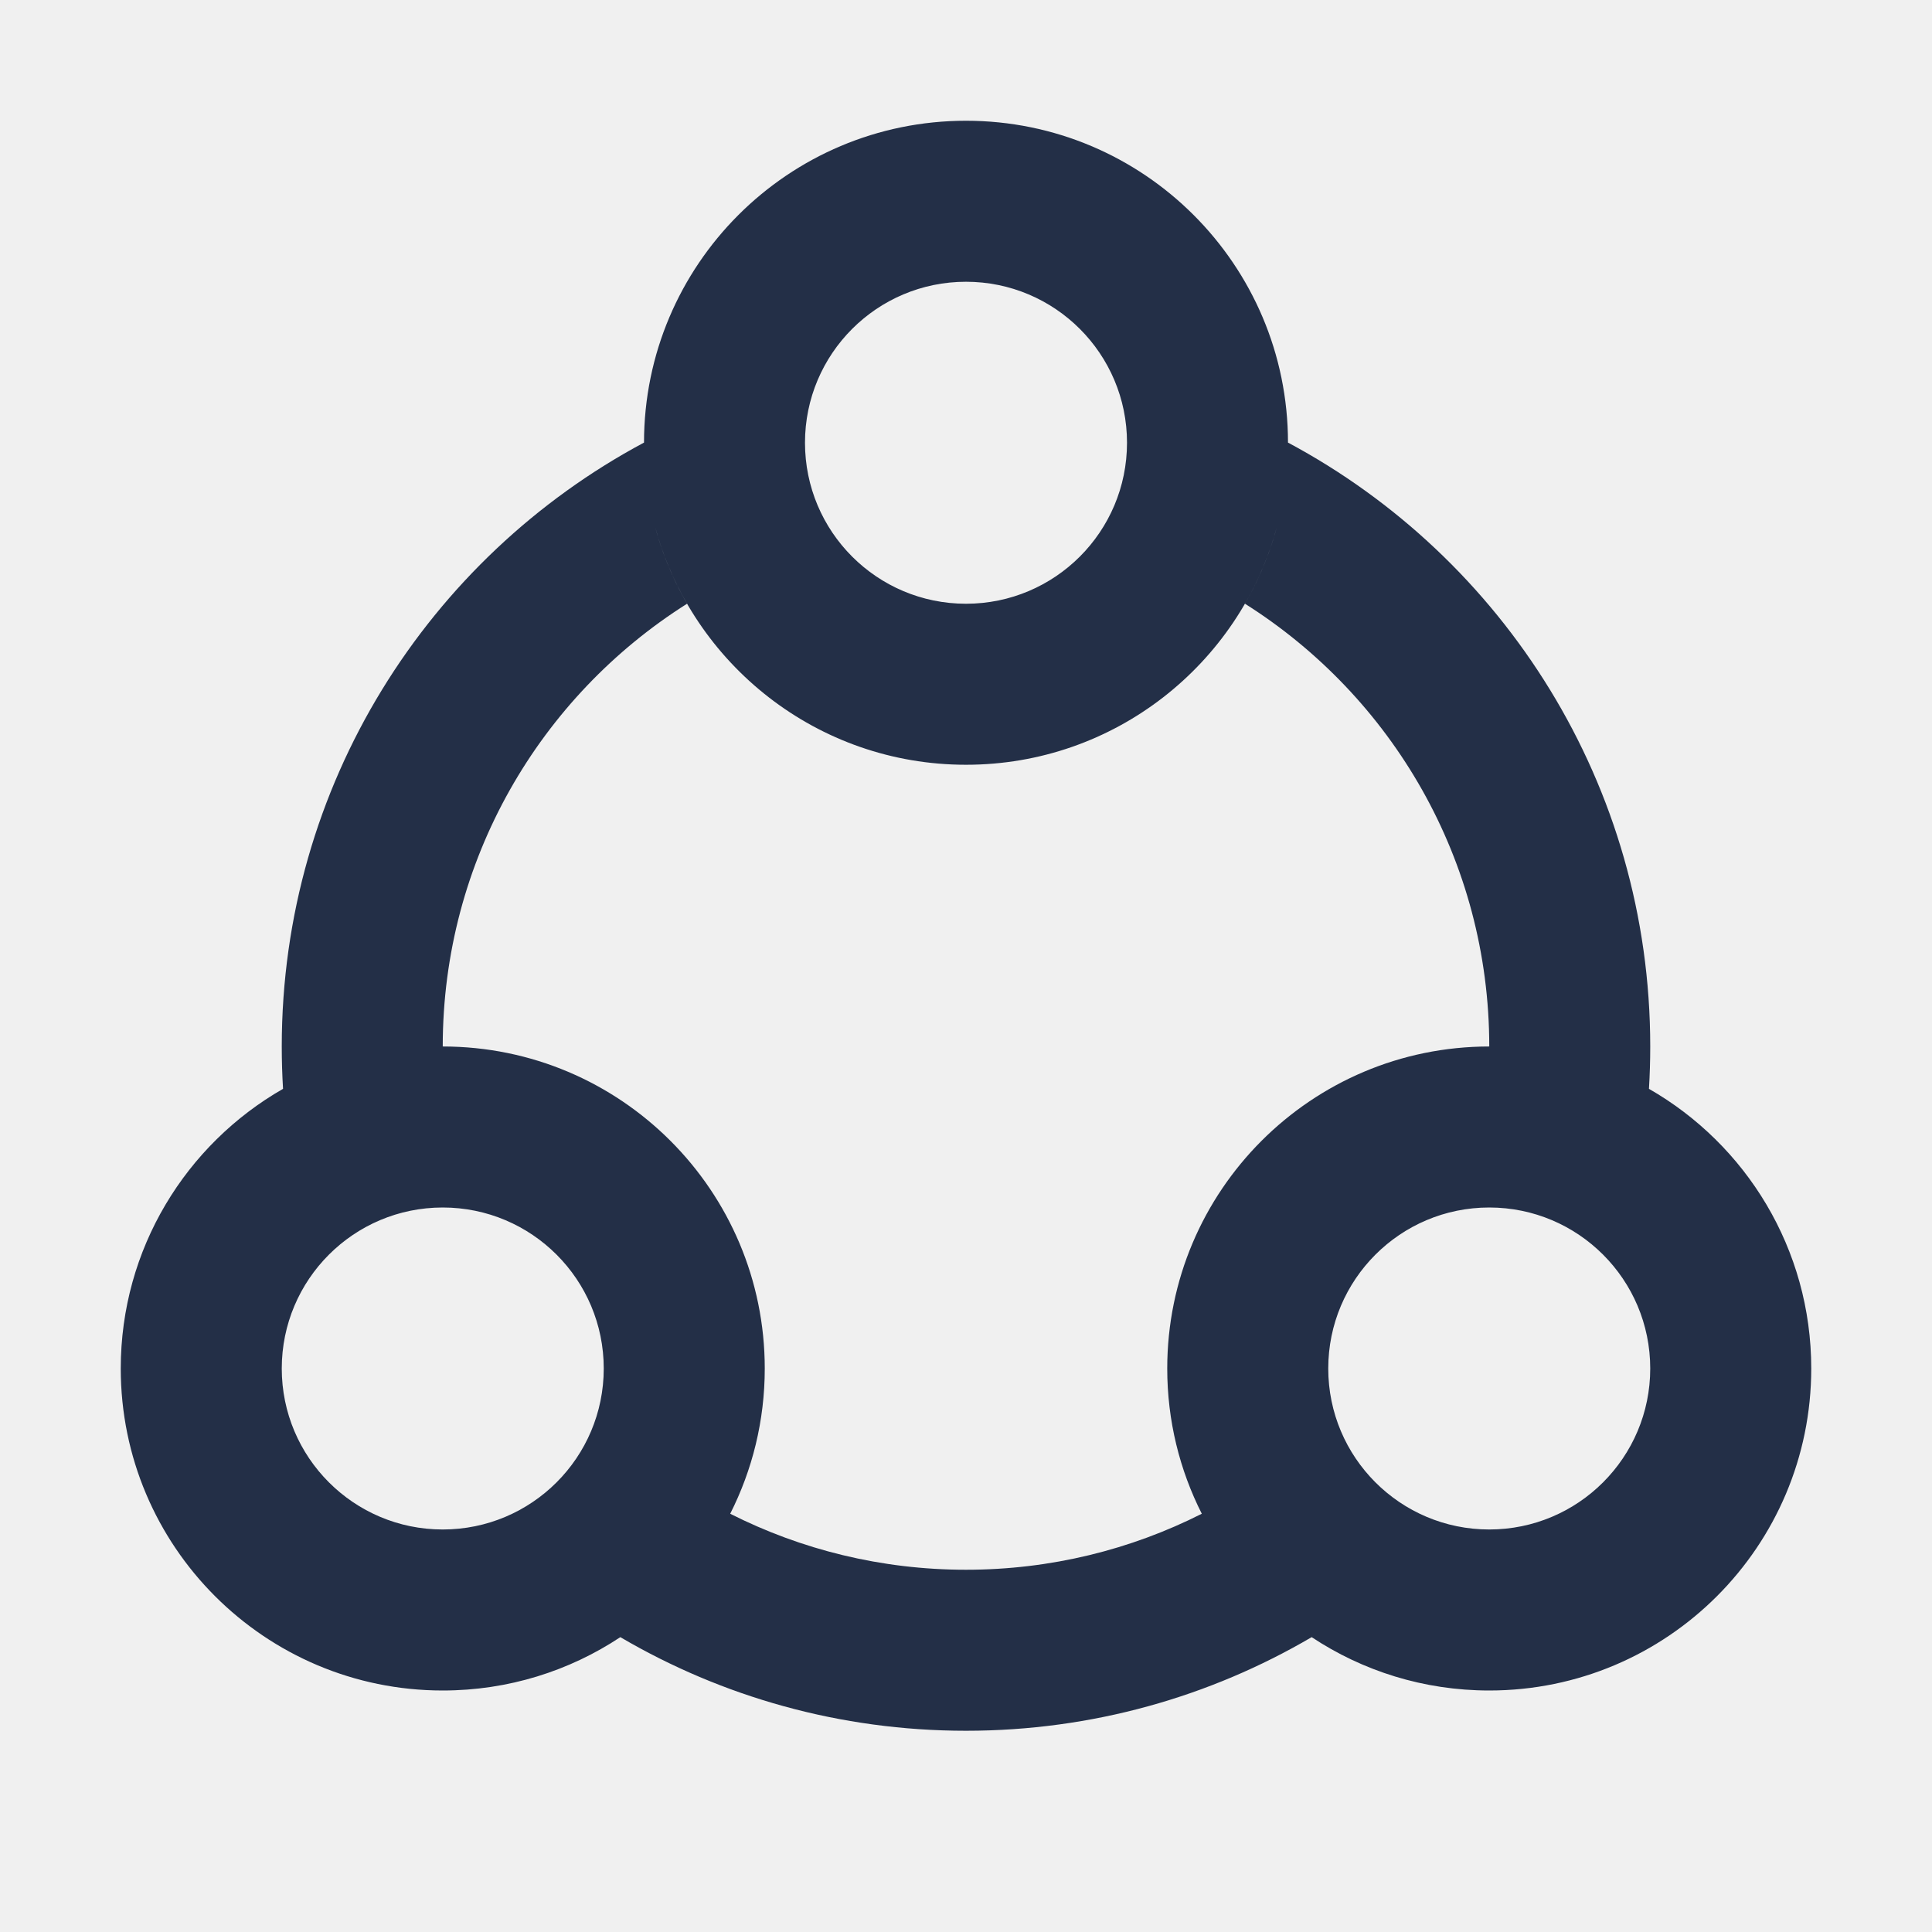
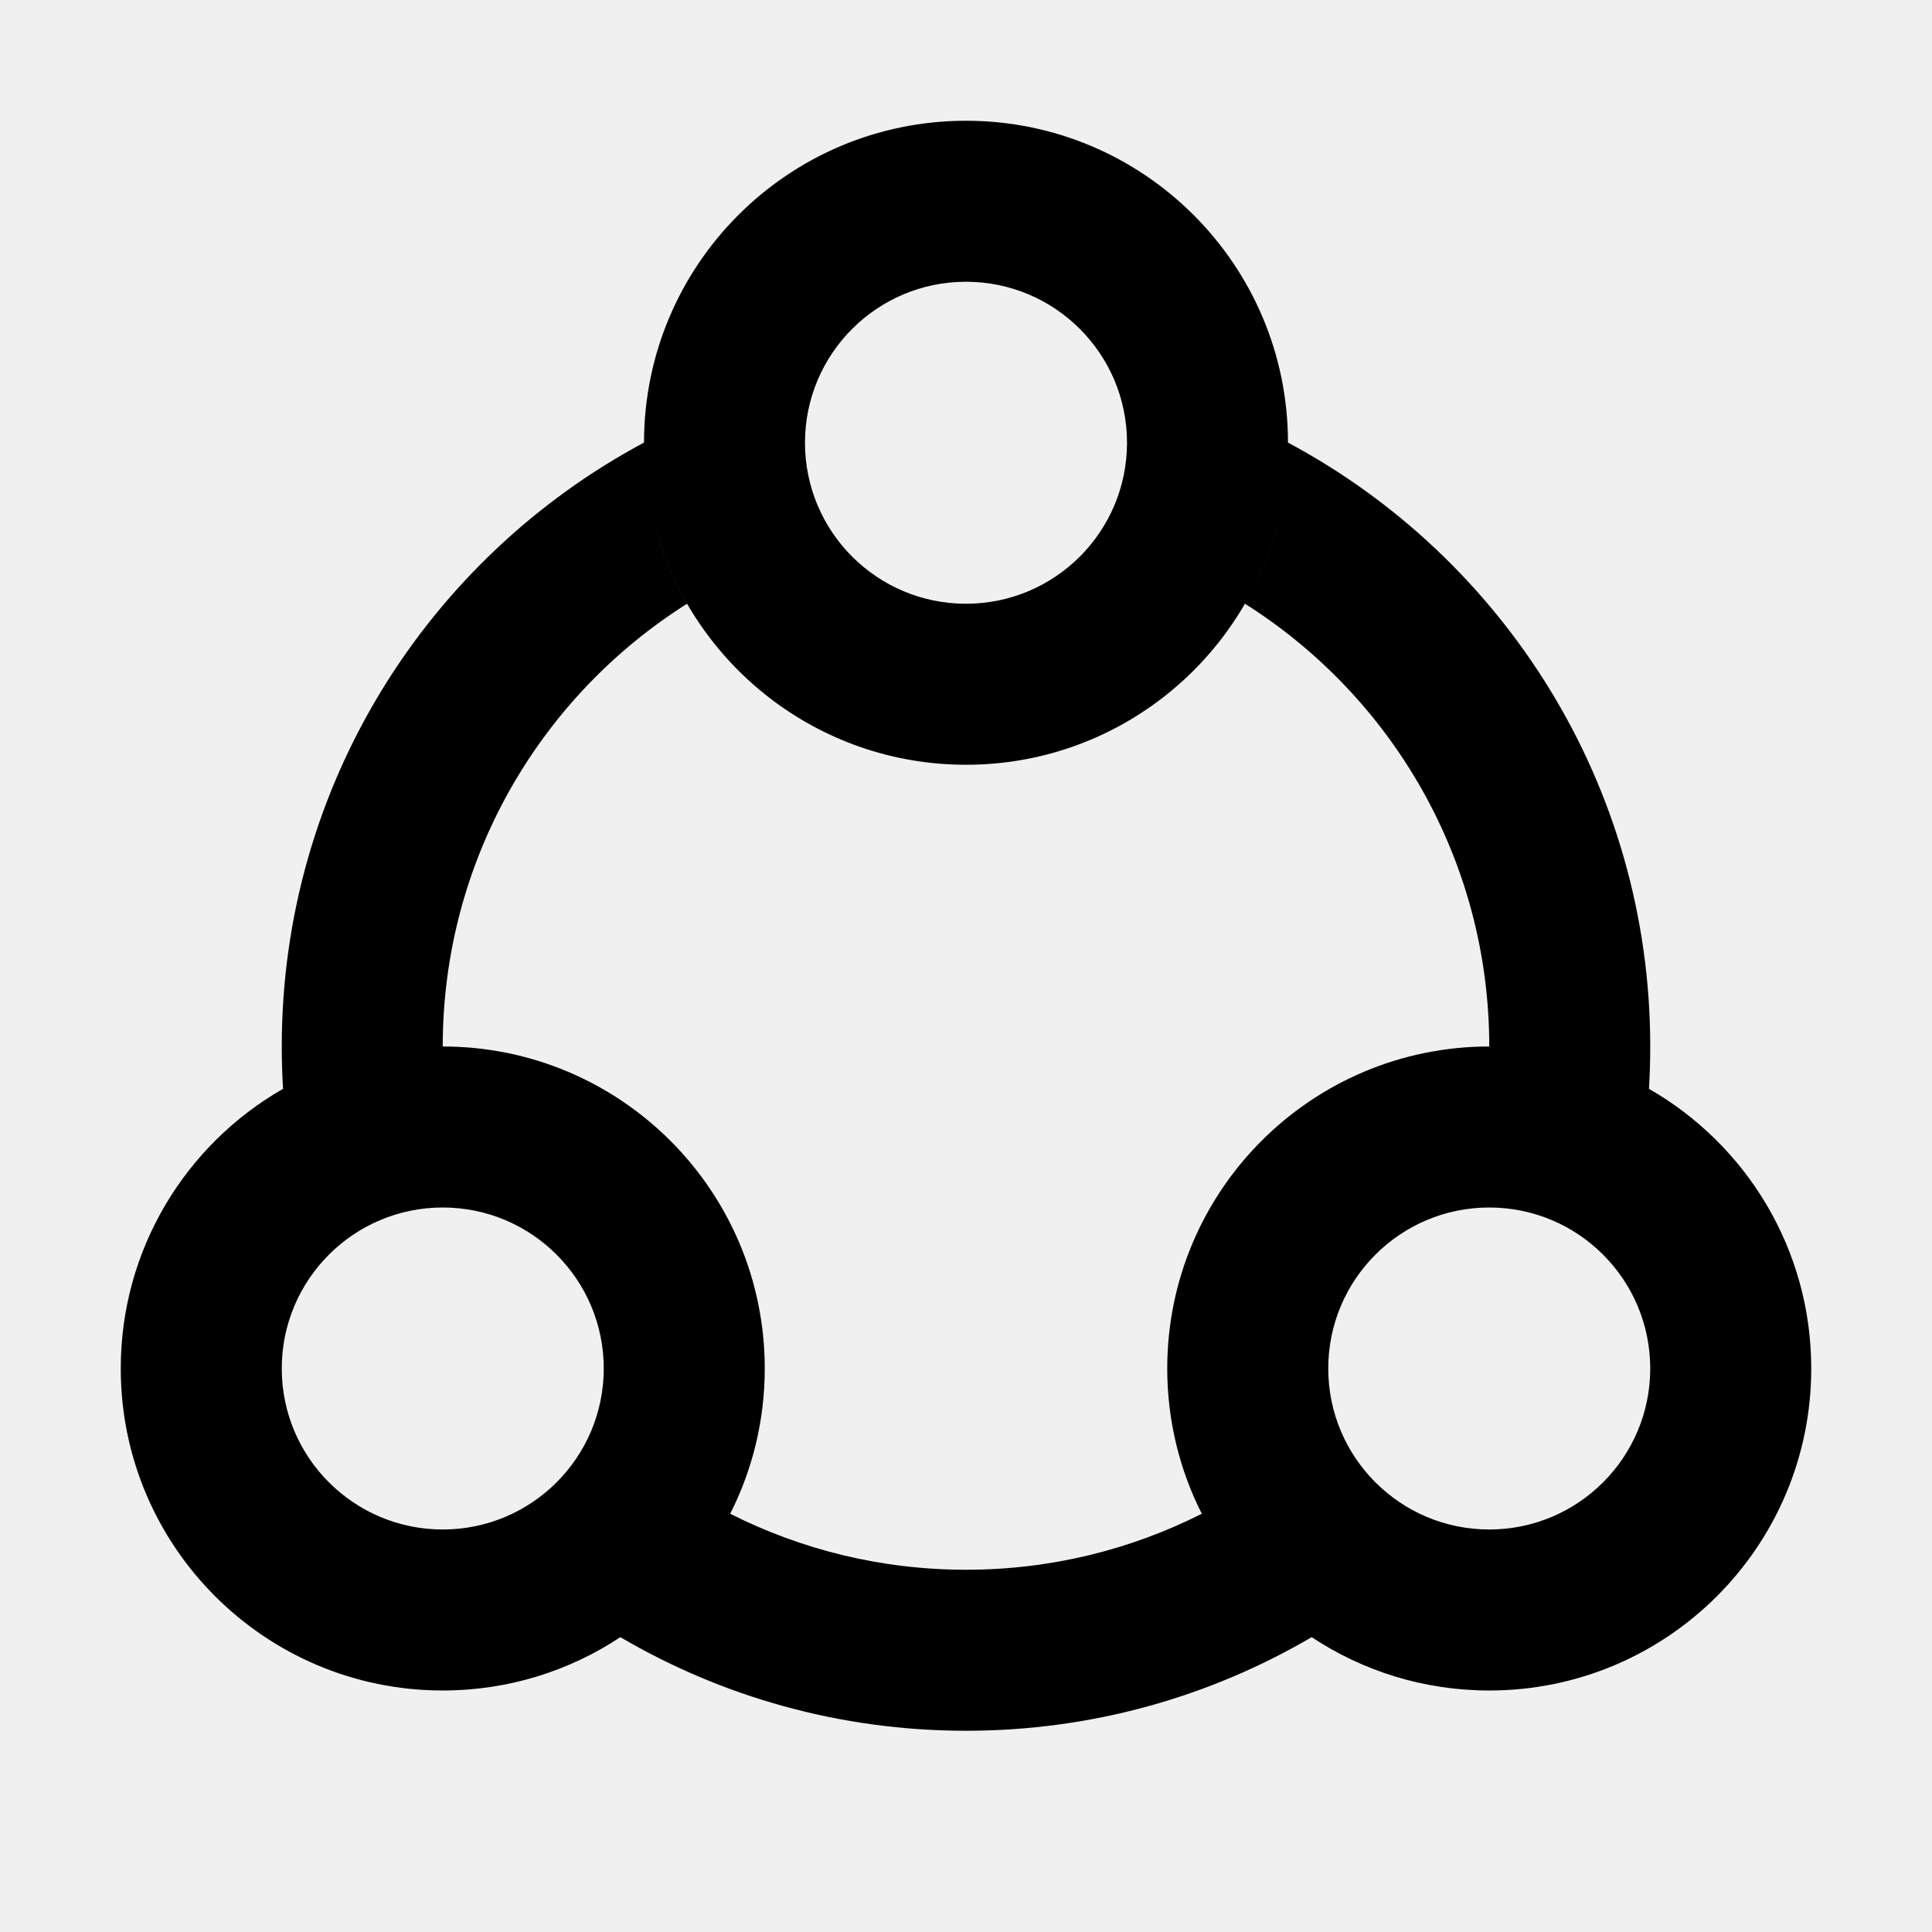
<svg xmlns="http://www.w3.org/2000/svg" width="62" height="62" viewBox="0 0 62 62" fill="none">
  <g clip-path="url(#clip0_6_318)">
-     <path fill-rule="evenodd" clip-rule="evenodd" d="M14.208 33.583C19.915 33.583 24.542 38.21 24.542 43.917C24.542 45.594 24.142 47.177 23.433 48.578C25.707 49.727 28.278 50.375 31 50.375C33.722 50.375 36.293 49.727 38.567 48.578C37.858 47.177 37.458 45.594 37.458 43.917C37.458 38.21 42.085 33.583 47.792 33.583C47.792 27.6 44.663 22.348 39.952 19.374C40.391 18.614 40.736 17.793 40.972 16.927C39.779 21.315 35.766 24.542 31 24.542C26.234 24.542 22.221 21.315 21.028 16.927C21.264 17.793 21.609 18.614 22.049 19.374C17.337 22.348 14.208 27.6 14.208 33.583ZM9.083 34.942C9.056 34.493 9.042 34.04 9.042 33.583C9.042 25.192 13.749 17.9 20.667 14.203C20.669 8.499 25.295 3.875 31 3.875C36.705 3.875 41.331 8.499 41.333 14.203C48.251 17.9 52.958 25.192 52.958 33.583C52.958 34.04 52.944 34.493 52.917 34.942C56.028 36.723 58.125 40.075 58.125 43.917C58.125 49.624 53.499 54.25 47.792 54.25C45.685 54.25 43.726 53.62 42.093 52.538C38.837 54.447 35.047 55.542 31 55.542C26.953 55.542 23.163 54.447 19.907 52.538C18.274 53.62 16.314 54.25 14.208 54.25C8.501 54.25 3.875 49.624 3.875 43.917C3.875 40.075 5.972 36.723 9.083 34.942ZM31 19.375C33.853 19.375 36.167 17.062 36.167 14.208C36.167 11.355 33.853 9.042 31 9.042C28.146 9.042 25.833 11.355 25.833 14.208C25.833 17.062 28.146 19.375 31 19.375ZM47.792 49.083C50.645 49.083 52.958 46.77 52.958 43.917C52.958 41.063 50.645 38.75 47.792 38.75C44.938 38.75 42.625 41.063 42.625 43.917C42.625 46.77 44.938 49.083 47.792 49.083ZM14.208 49.083C17.062 49.083 19.375 46.77 19.375 43.917C19.375 41.063 17.062 38.75 14.208 38.75C11.355 38.75 9.042 41.063 9.042 43.917C9.042 46.77 11.355 49.083 14.208 49.083Z" fill="#232F47" />
+     <path fill-rule="evenodd" clip-rule="evenodd" d="M14.208 33.583C19.915 33.583 24.542 38.21 24.542 43.917C24.542 45.594 24.142 47.177 23.433 48.578C25.707 49.727 28.278 50.375 31 50.375C33.722 50.375 36.293 49.727 38.567 48.578C37.858 47.177 37.458 45.594 37.458 43.917C37.458 38.21 42.085 33.583 47.792 33.583C47.792 27.6 44.663 22.348 39.952 19.374C40.391 18.614 40.736 17.793 40.972 16.927C39.779 21.315 35.766 24.542 31 24.542C26.234 24.542 22.221 21.315 21.028 16.927C21.264 17.793 21.609 18.614 22.049 19.374C17.337 22.348 14.208 27.6 14.208 33.583ZM9.083 34.942C9.056 34.493 9.042 34.04 9.042 33.583C9.042 25.192 13.749 17.9 20.667 14.203C20.669 8.499 25.295 3.875 31 3.875C36.705 3.875 41.331 8.499 41.333 14.203C48.251 17.9 52.958 25.192 52.958 33.583C52.958 34.04 52.944 34.493 52.917 34.942C56.028 36.723 58.125 40.075 58.125 43.917C58.125 49.624 53.499 54.25 47.792 54.25C45.685 54.25 43.726 53.62 42.093 52.538C38.837 54.447 35.047 55.542 31 55.542C26.953 55.542 23.163 54.447 19.907 52.538C18.274 53.62 16.314 54.25 14.208 54.25C8.501 54.25 3.875 49.624 3.875 43.917C3.875 40.075 5.972 36.723 9.083 34.942ZM31 19.375C33.853 19.375 36.167 17.062 36.167 14.208C36.167 11.355 33.853 9.042 31 9.042C28.146 9.042 25.833 11.355 25.833 14.208C25.833 17.062 28.146 19.375 31 19.375ZM47.792 49.083C50.645 49.083 52.958 46.77 52.958 43.917C52.958 41.063 50.645 38.75 47.792 38.75C44.938 38.75 42.625 41.063 42.625 43.917C42.625 46.77 44.938 49.083 47.792 49.083ZM14.208 49.083C17.062 49.083 19.375 46.77 19.375 43.917C19.375 41.063 17.062 38.75 14.208 38.75C11.355 38.75 9.042 41.063 9.042 43.917C9.042 46.77 11.355 49.083 14.208 49.083Z" fill="currentColor" />
  </g>
  <defs>
    <clipPath id="clip0_6_318">
      <rect width="62" height="62" fill="white" />
    </clipPath>
  </defs>
</svg>
